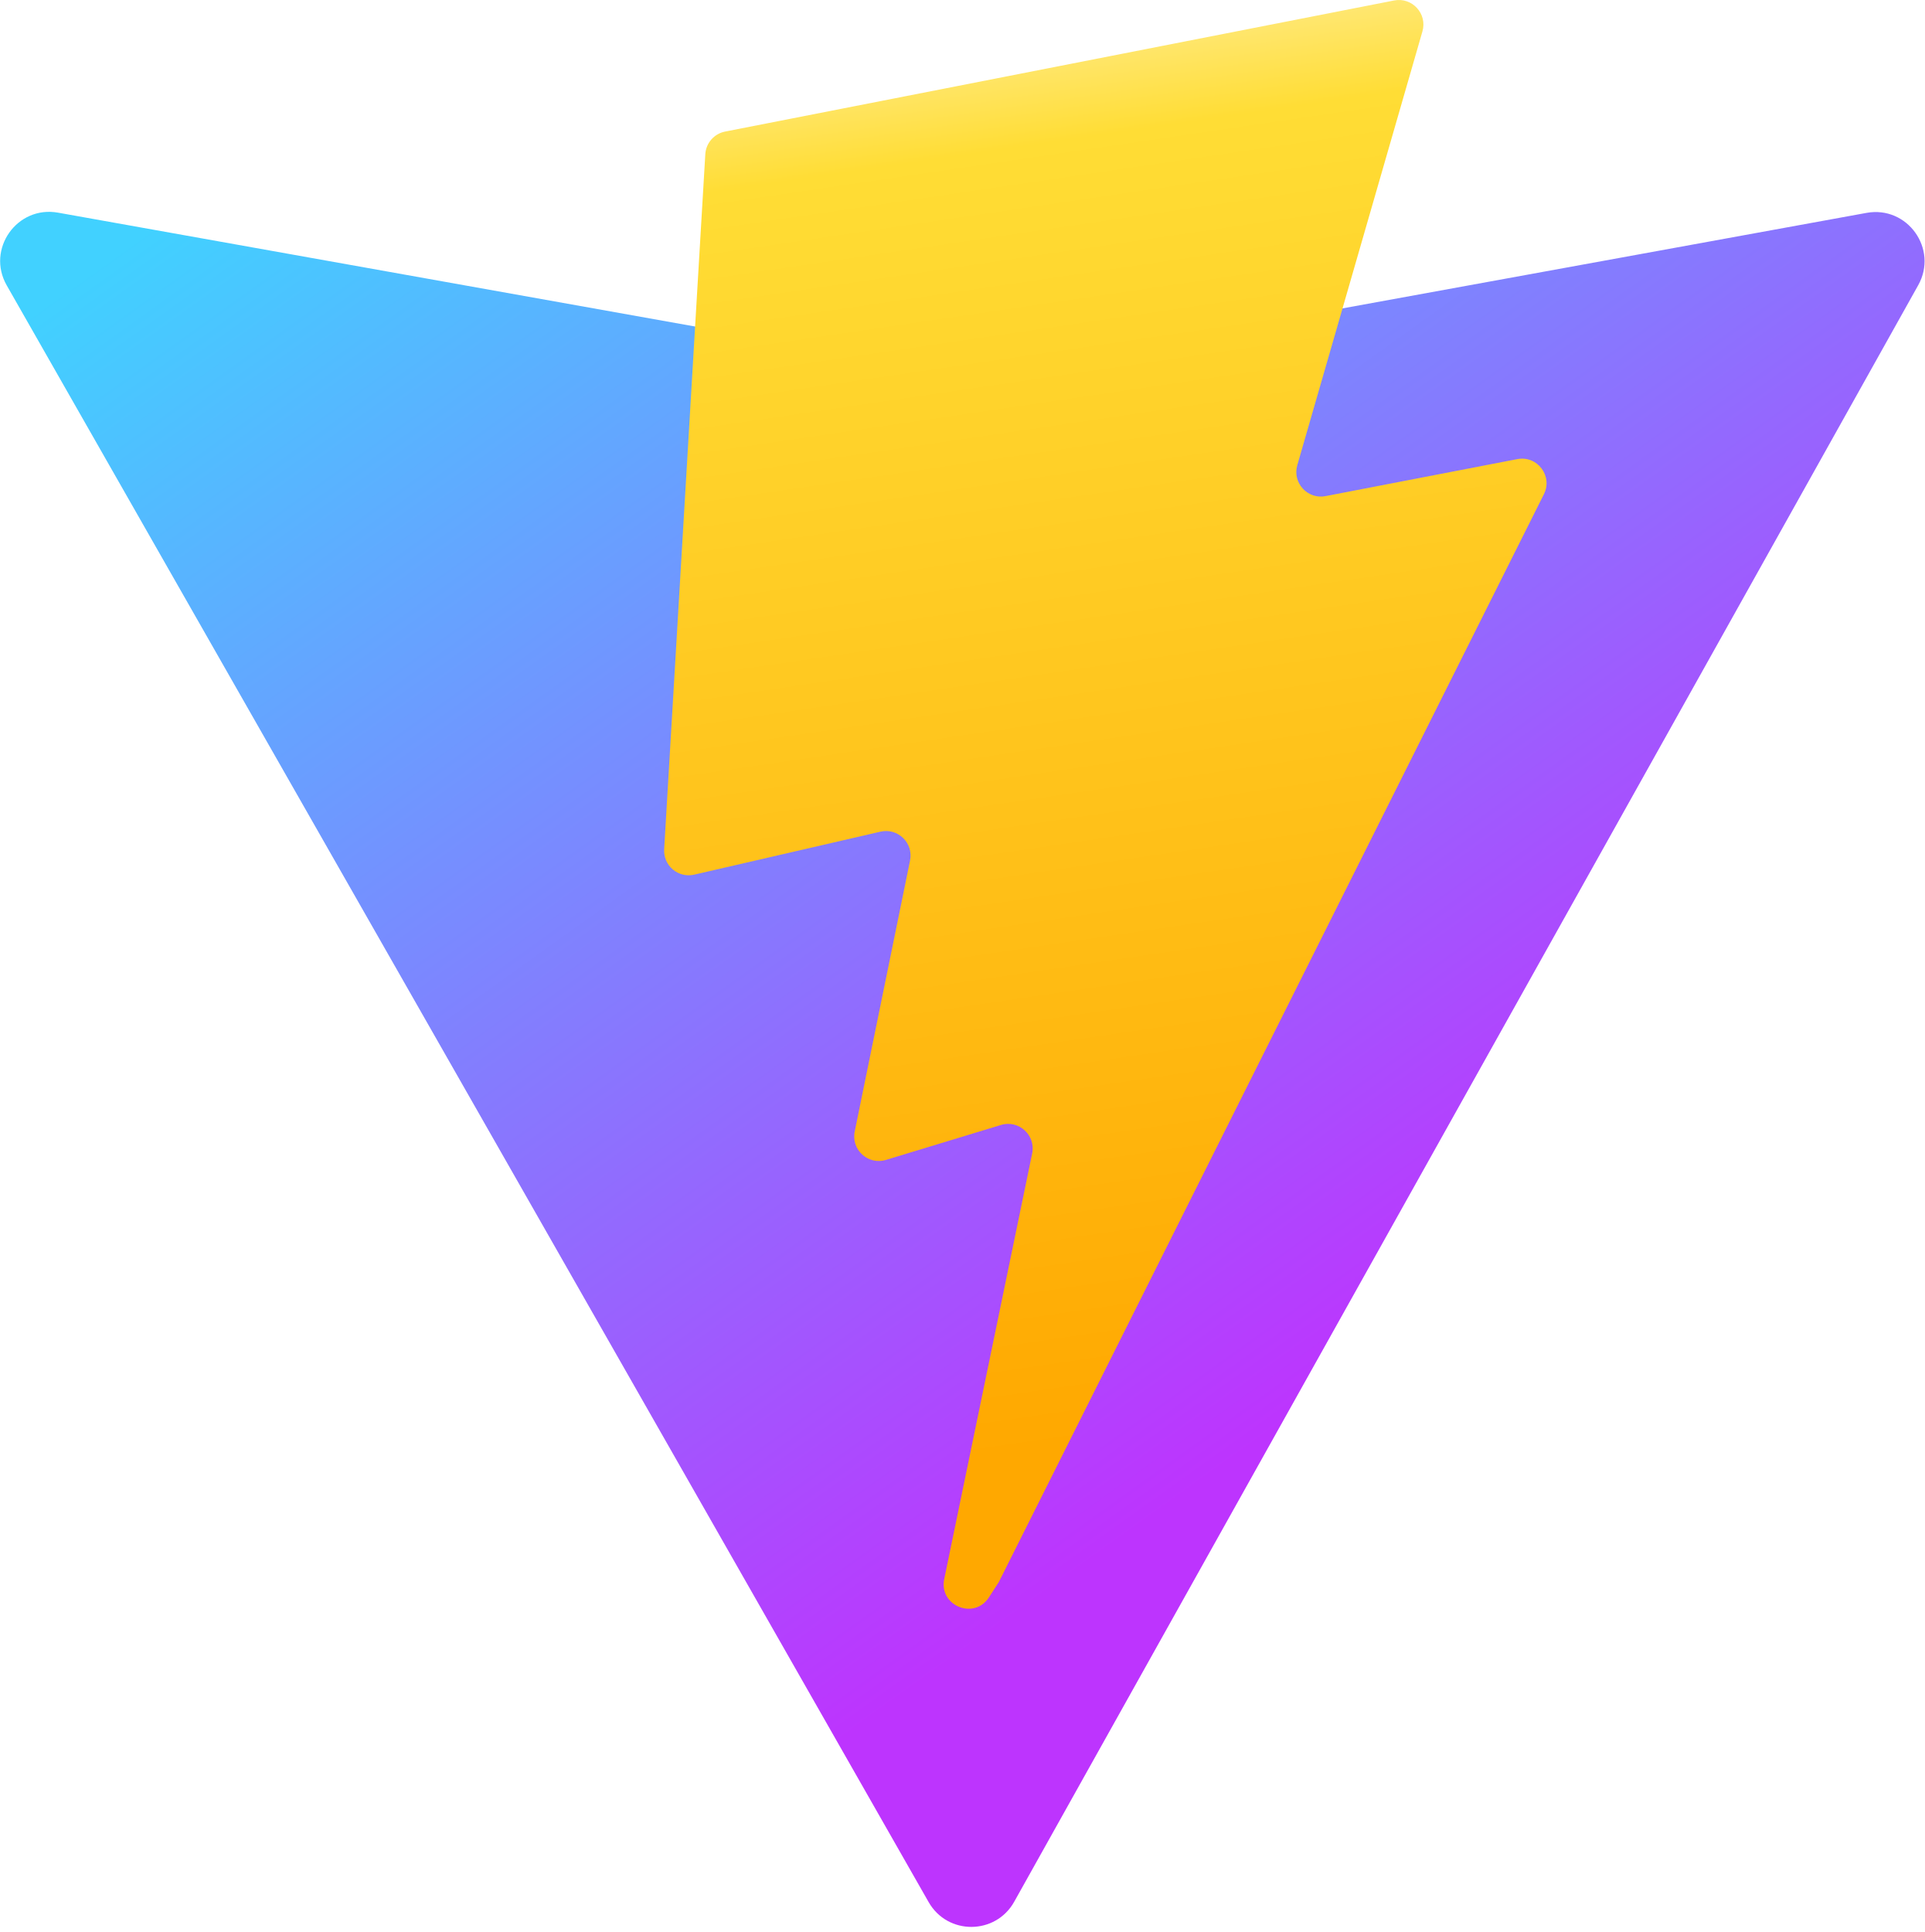
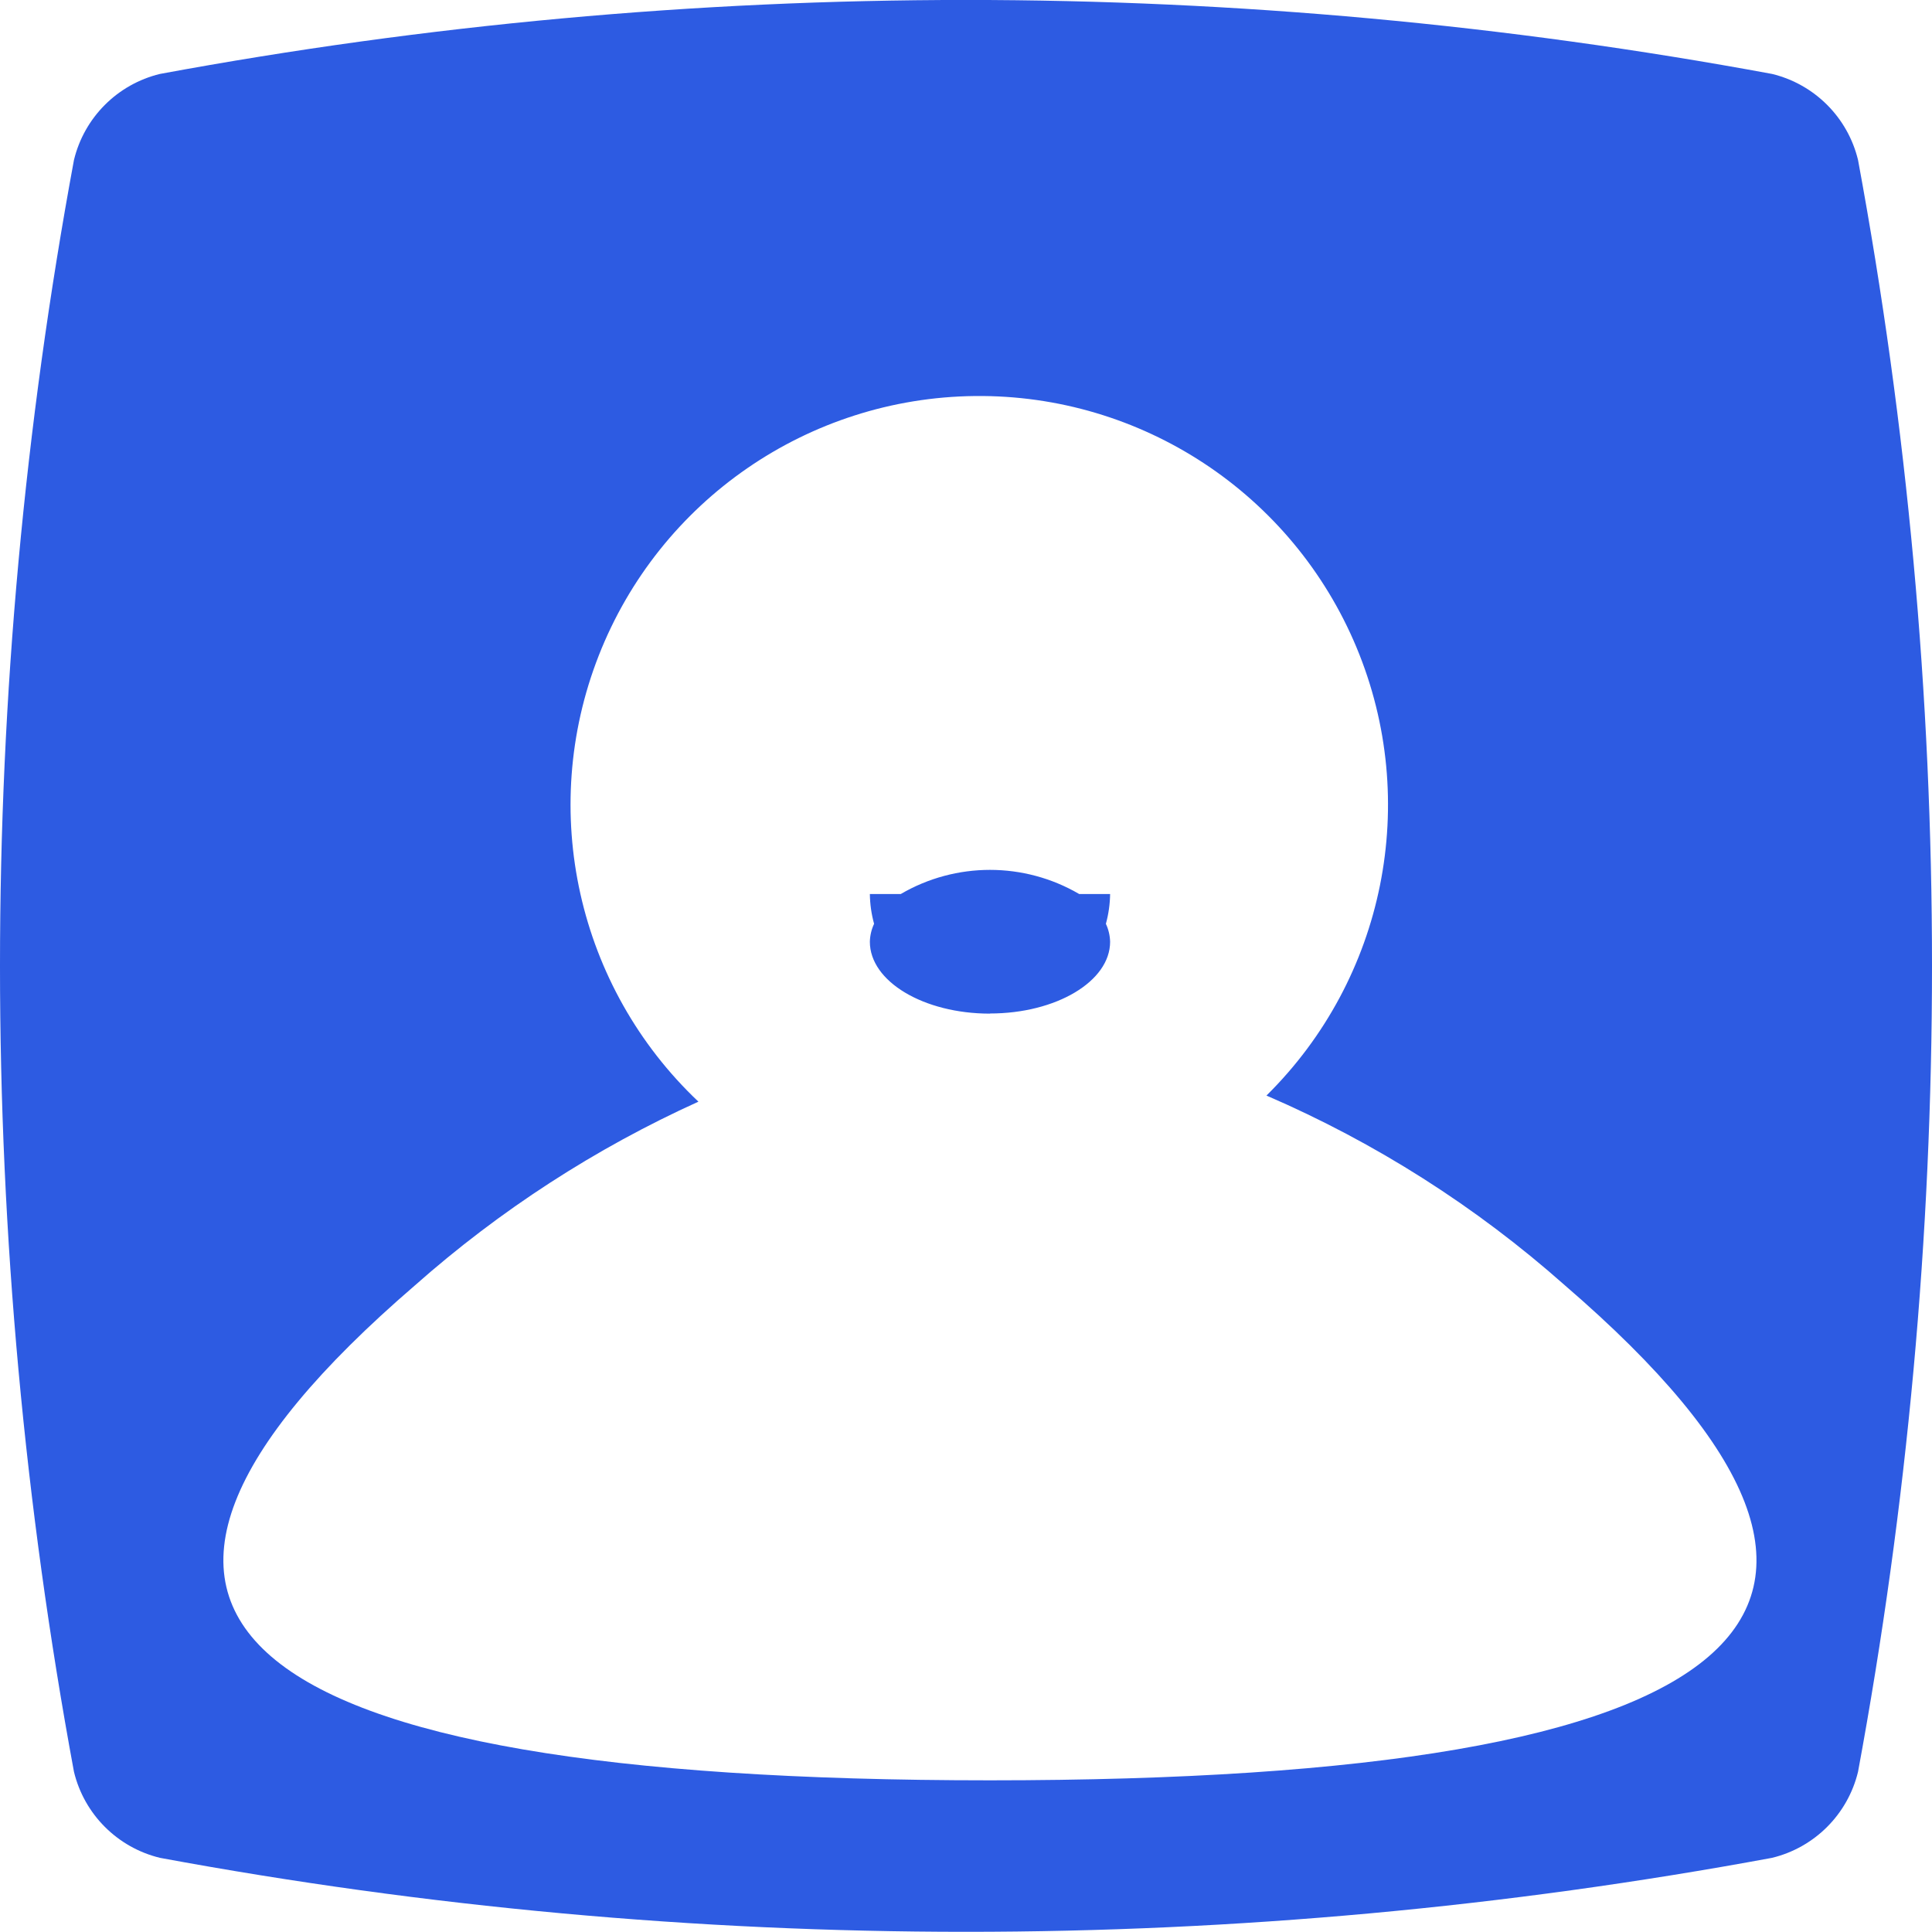
- <svg xmlns="http://www.w3.org/2000/svg" aria-hidden="true" role="img" class="iconify iconify--logos" width="31.88" height="32" preserveAspectRatio="xMidYMid meet" viewBox="0 0 256 257">
-   <defs>
-     <linearGradient id="IconifyId1813088fe1fbc01fb466" x1="-.828%" x2="57.636%" y1="7.652%" y2="78.411%">
-       <stop offset="0%" stop-color="#41D1FF" />
-       <stop offset="100%" stop-color="#BD34FE" />
-     </linearGradient>
-     <linearGradient id="IconifyId1813088fe1fbc01fb467" x1="43.376%" x2="50.316%" y1="2.242%" y2="89.03%">
-       <stop offset="0%" stop-color="#FFEA83" />
-       <stop offset="8.333%" stop-color="#FFDD35" />
-       <stop offset="100%" stop-color="#FFA800" />
-     </linearGradient>
-   </defs>
-   <path fill="url(#IconifyId1813088fe1fbc01fb466)" d="M255.153 37.938L134.897 252.976c-2.483 4.44-8.862 4.466-11.382.048L.875 37.958c-2.746-4.814 1.371-10.646 6.827-9.67l120.385 21.517a6.537 6.537 0 0 0 2.322-.004l117.867-21.483c5.438-.991 9.574 4.796 6.877 9.62Z" />
-   <path fill="url(#IconifyId1813088fe1fbc01fb467)" d="M185.432.063L96.44 17.501a3.268 3.268 0 0 0-2.634 3.014l-5.474 92.456a3.268 3.268 0 0 0 3.997 3.378l24.777-5.718c2.318-.535 4.413 1.507 3.936 3.838l-7.361 36.047c-.495 2.426 1.782 4.5 4.151 3.78l15.304-4.649c2.372-.72 4.652 1.36 4.15 3.788l-11.698 56.621c-.732 3.542 3.979 5.473 5.943 2.437l1.313-2.028l72.516-144.72c1.215-2.423-.88-5.186-3.54-4.672l-25.505 4.922c-2.396.462-4.435-1.77-3.759-4.114l16.646-57.705c.677-2.35-1.37-4.583-3.769-4.113Z" />
+ <svg xmlns="http://www.w3.org/2000/svg" width="800px" height="800px" viewBox="0 0 43.015 43.015">
+   <path id="profile" d="M527.352,255.432a2.6,2.6,0,0,1-1.915,1.915,98.592,98.592,0,0,1-35.891,0,2.6,2.6,0,0,1-1.915-1.915,98.571,98.571,0,0,1,0-35.888,2.6,2.6,0,0,1,1.915-1.915,98.592,98.592,0,0,1,35.891,0,2.6,2.6,0,0,1,1.915,1.915A98.567,98.567,0,0,1,527.352,255.432ZM520.825,244.6a24.835,24.835,0,0,0-6.644-4.225,9.1,9.1,0,1,0-12.647.136,25.24,25.24,0,0,0-6.31,4.089q-12.8,11.021,12.8,11.021T520.825,244.6Zm-12.8-6.049c-1.477,0-2.674-.716-2.674-1.6a1,1,0,0,1,.094-.4,2.626,2.626,0,0,1-.094-.663h.688a3.939,3.939,0,0,1,3.973,0h.688a2.626,2.626,0,0,1-.094.663,1,1,0,0,1,.094.4C510.7,237.832,509.5,238.548,508.024,238.548Z" transform="translate(-485.984 -215.983)" fill="#2d5be2" />
</svg>
